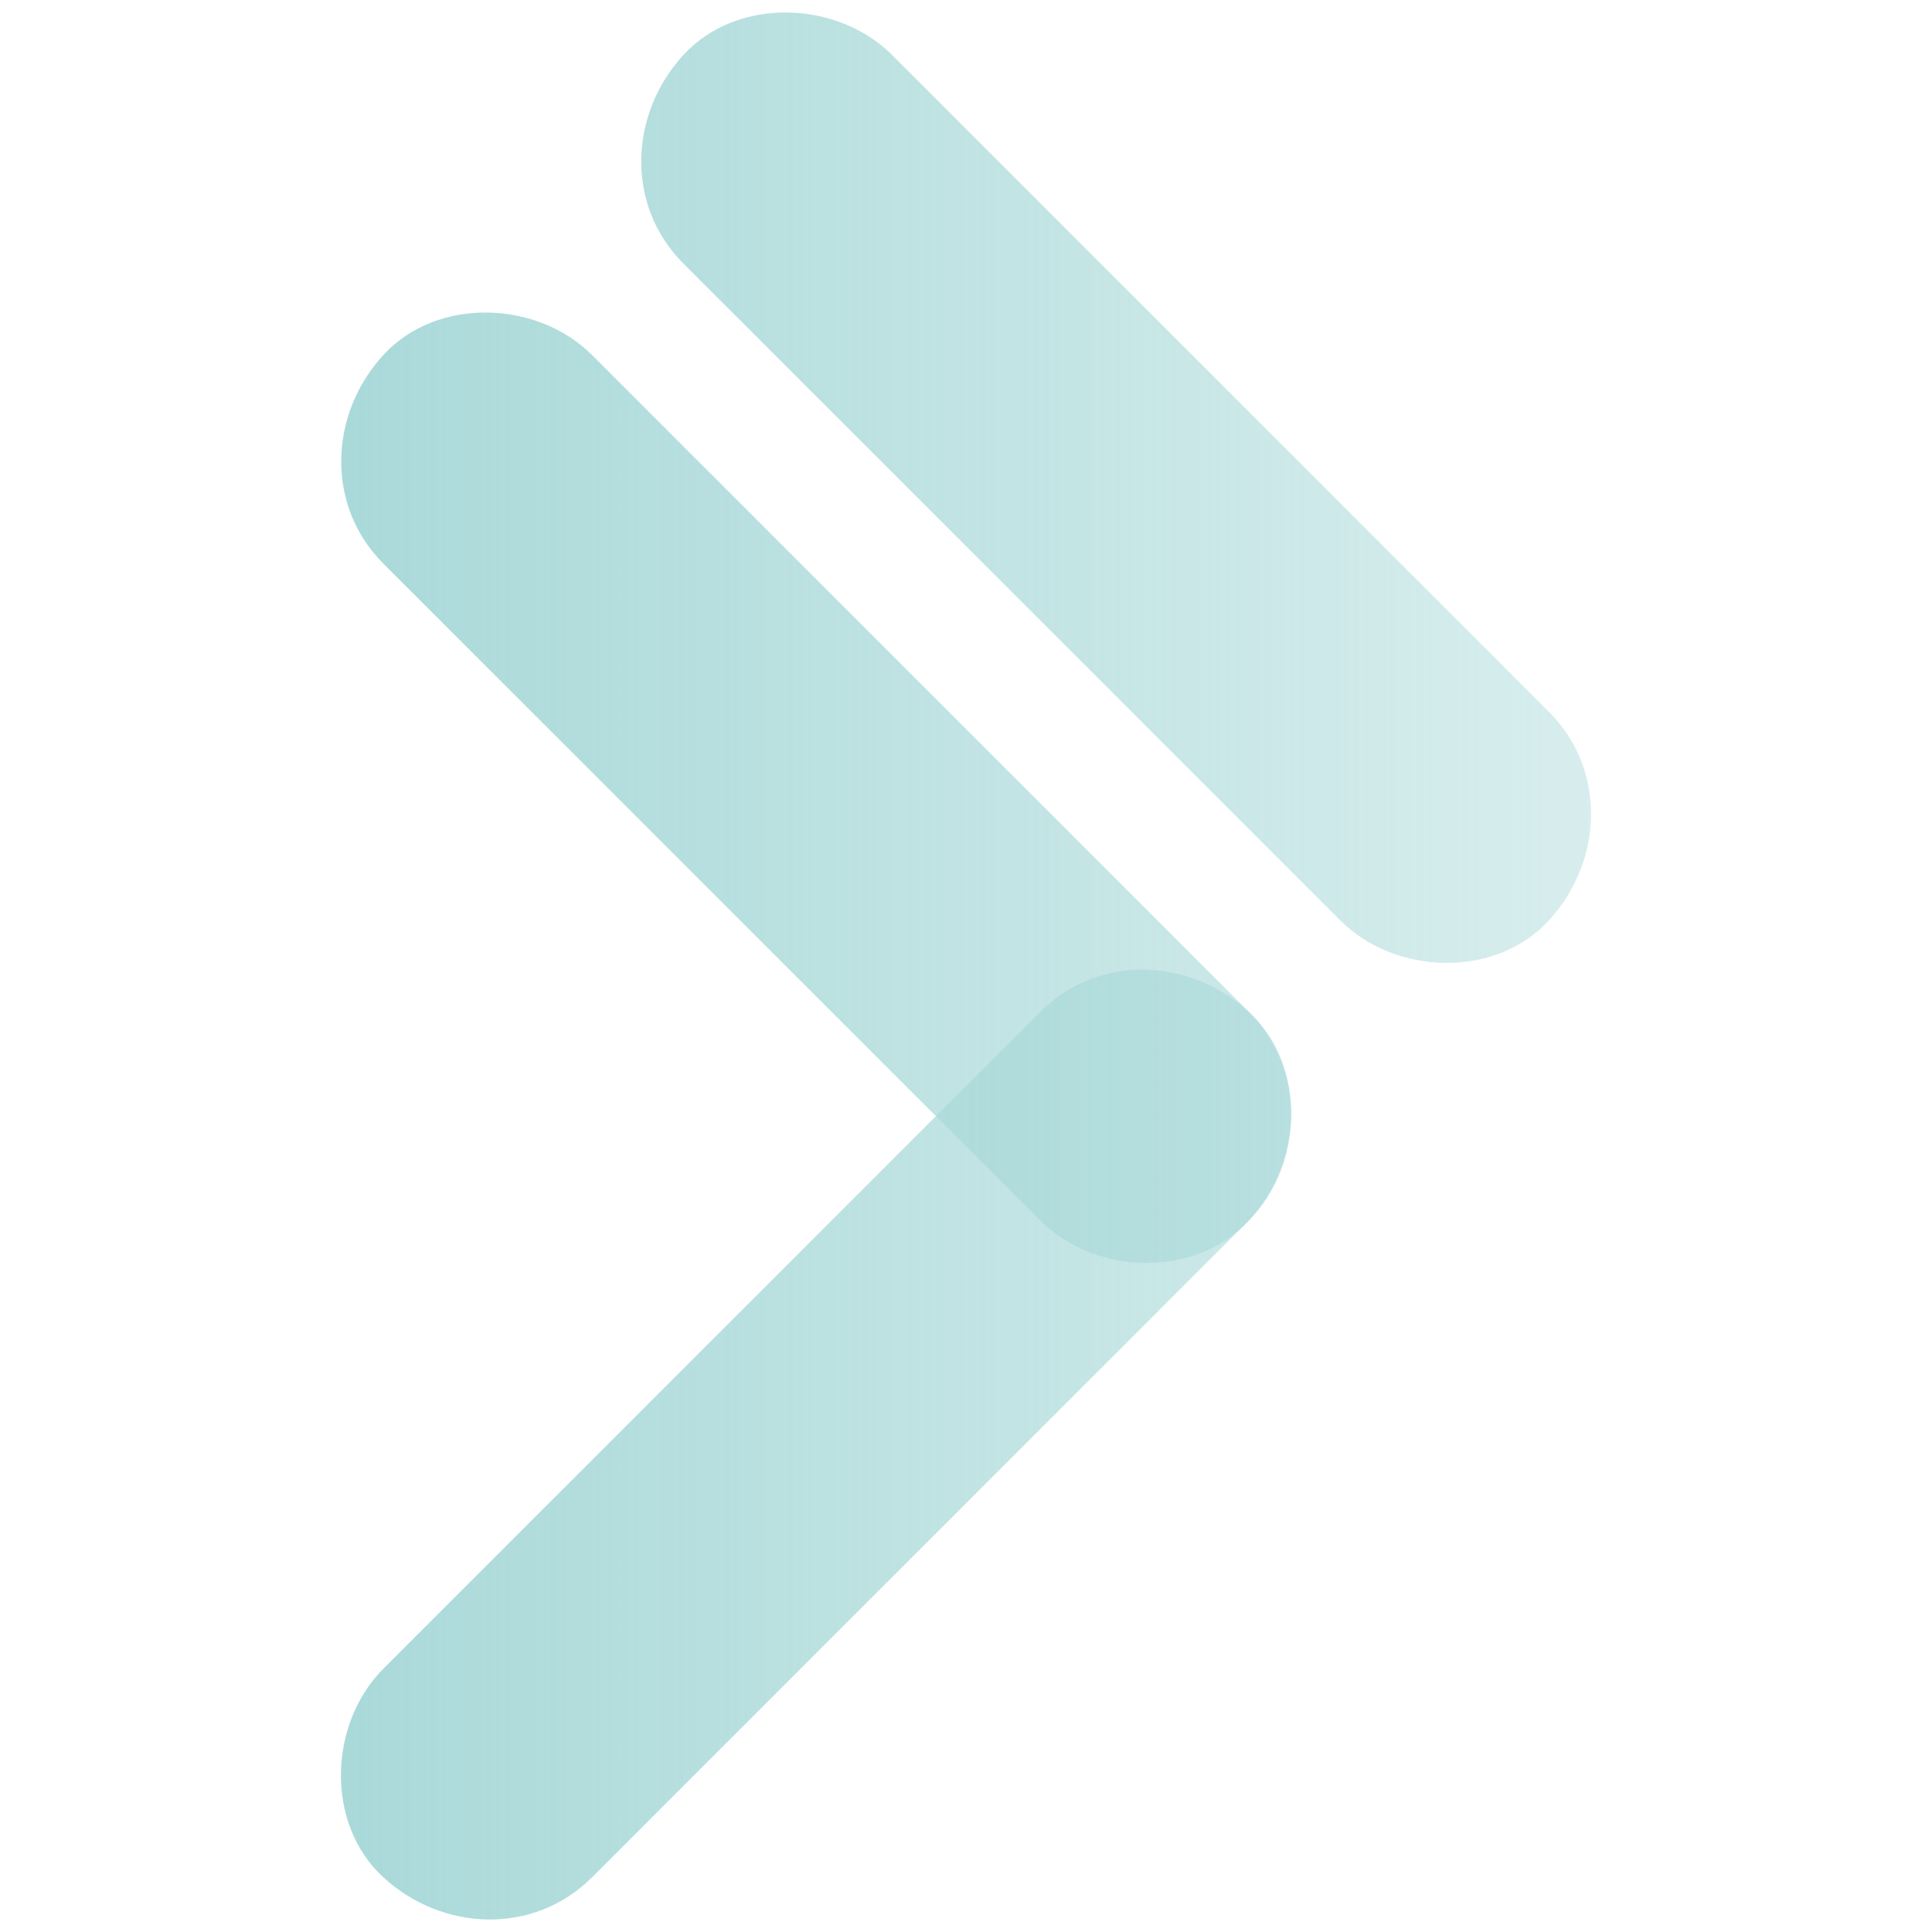
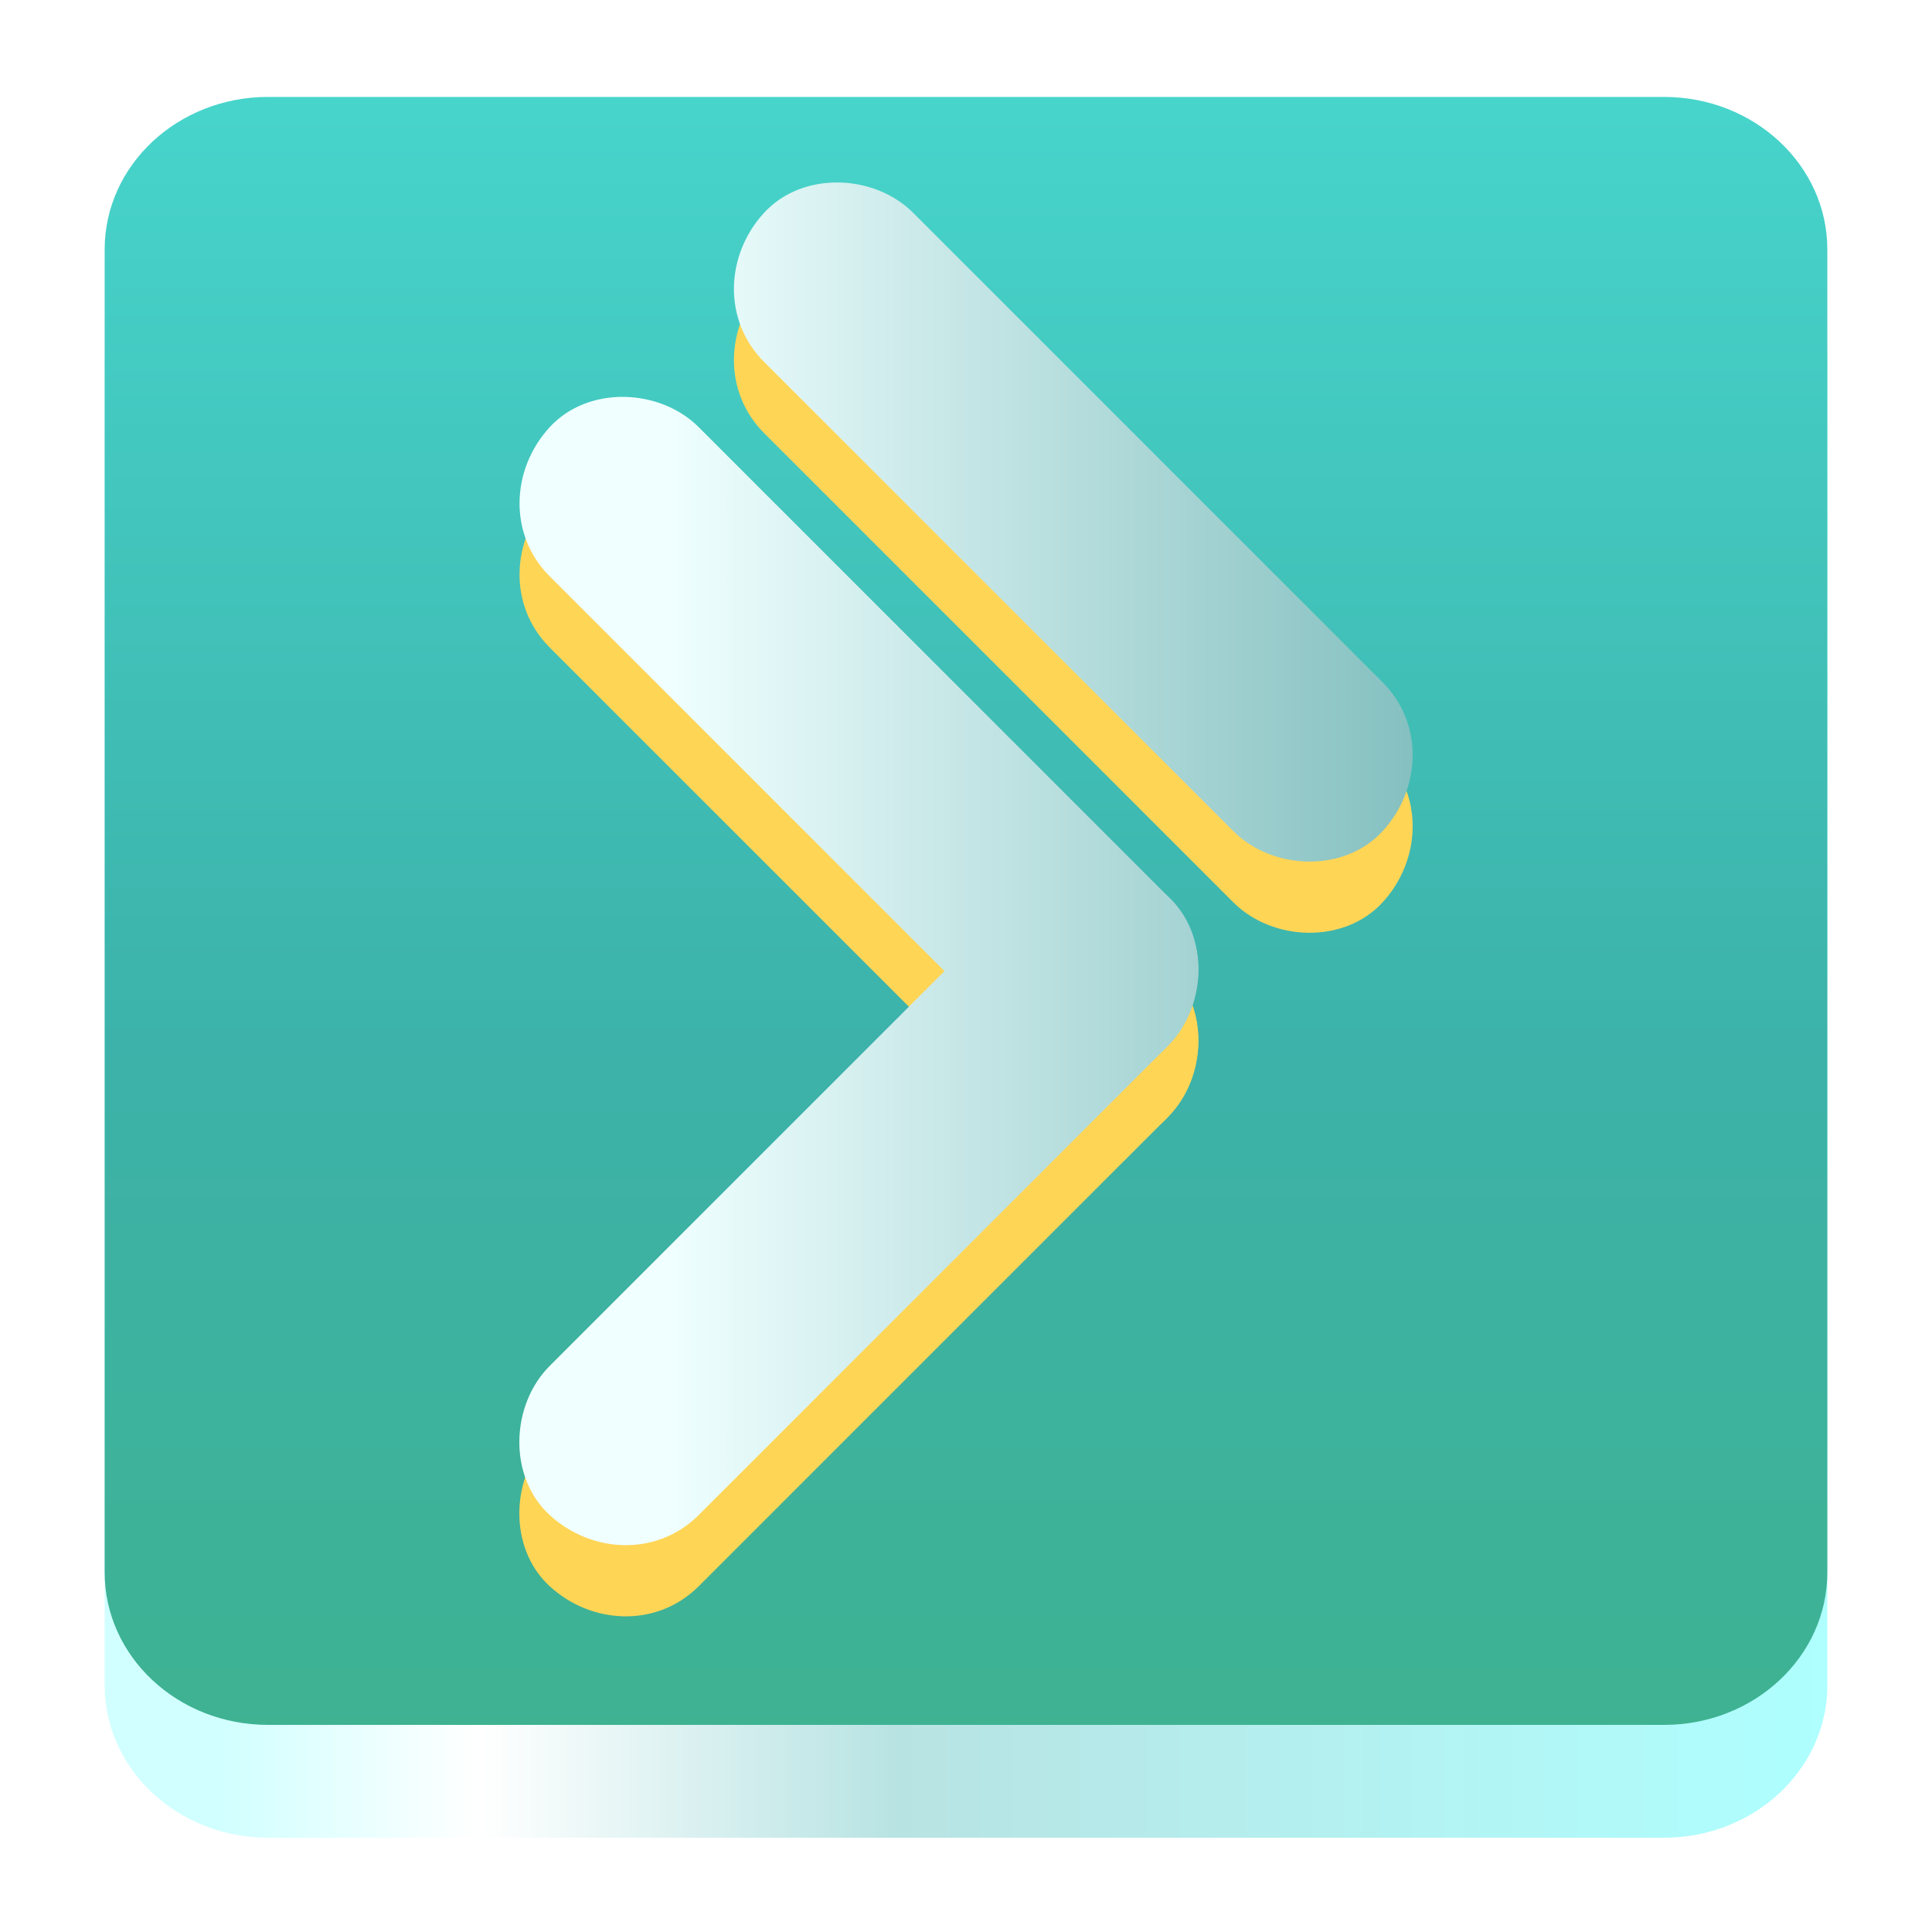
<svg xmlns="http://www.w3.org/2000/svg" xmlns:xlink="http://www.w3.org/1999/xlink" version="1.1" id="Layer_1" x="0px" y="0px" viewBox="0 0 792 792" xml:space="preserve">
  <defs id="defs1127">
-     <linearGradient id="linearGradient6455">
-       <stop style="stop-color:#aad9d9;stop-opacity:1;" offset="0" id="stop6451" />
-       <stop style="stop-color:#aad9d9;stop-opacity:0.463;" offset="1" id="stop6453" />
+     <linearGradient id="linearGradient7705">
+       <stop style="stop-color:#f0ffff;stop-opacity:1;" offset="0.166" id="stop7701" />
+       <stop style="stop-color:#85c0c0;stop-opacity:1;" offset="1" id="stop7703" />
+     </linearGradient>
+     <linearGradient id="linearGradient3261">
+       <stop style="stop-color:#d1ffff;stop-opacity:1;" offset="0.068" id="stop3257" />
+       <stop style="stop-color:#ffffff;stop-opacity:1;" offset="0.218" id="stop3259" />
+       <stop style="stop-color:#b8e3e3;stop-opacity:1;" offset="0.46" id="stop3267" />
+       <stop style="stop-color:#afffff;stop-opacity:1;" offset="1" id="stop3265" />
+     </linearGradient>
+     <linearGradient id="linearGradient3169">
+       <stop style="stop-color:#48d8cf;stop-opacity:1;" offset="0" id="stop3165" />
+       <stop style="stop-color:#3cb2aa;stop-opacity:1;" offset="0.564" id="stop3173" />
+       <stop style="stop-color:#3fb28d;stop-opacity:1;" offset="1" id="stop3167" />
    </linearGradient>
    <linearGradient id="linearGradient6427">
      <stop style="stop-color:#4a72d9;stop-opacity:1;" offset="0" id="stop6425" />
    </linearGradient>
    <linearGradient id="linearGradient6421">
      <stop style="stop-color:#aad9d9;stop-opacity:1;" offset="0" id="stop6419" />
    </linearGradient>
    <linearGradient id="linearGradient1636">
      <stop style="stop-color:#00f0ff;stop-opacity:1;" offset="0" id="stop1711" />
      <stop style="stop-color:#000000;stop-opacity:0;" offset="1" id="stop1713" />
    </linearGradient>
    <linearGradient id="linearGradient1636-1">
      <stop style="stop-color:#00f0ff;stop-opacity:1;" offset="0" id="stop1632" />
      <stop style="stop-color:#000000;stop-opacity:0;" offset="1" id="stop1634" />
    </linearGradient>
-     <linearGradient xlink:href="#linearGradient6455" id="linearGradient6457" x1="246.284" y1="380.563" x2="585.441" y2="380.563" gradientUnits="userSpaceOnUse" />
+     <linearGradient xlink:href="#linearGradient3169" id="linearGradient3171" x1="42.906" y1="-53.678" x2="42.906" y2="758.678" gradientUnits="userSpaceOnUse" gradientTransform="matrix(1,0,0,0.9337709,0,49.89343)" />
+     <linearGradient xlink:href="#linearGradient3261" id="linearGradient3263" x1="42.906" y1="419.667" x2="749.094" y2="419.667" gradientUnits="userSpaceOnUse" />
+     <linearGradient xlink:href="#linearGradient7705" id="linearGradient7709" x1="246.284" y1="380.562" x2="585.441" y2="380.562" gradientUnits="userSpaceOnUse" />
  </defs>
-   <g id="XMLID_2_" transform="matrix(1.511062,0,0,1.511062,-232.394,-179.0535)" style="fill-opacity:1;fill:url(#linearGradient6457);fill-rule:nonzero">
-     <g id="XMLID_4_" style="fill-opacity:1;fill:url(#linearGradient6457);fill-rule:nonzero">
-       <path id="XMLID_8_" fill="#1fc5ed" d="m 257.8,271.4 c 20.1,20.1 40.2,40.2 60.3,60.3 32,32 64,64 96,96 7.3,7.3 14.6,14.6 21.9,21.9 14.8,14.8 42,15.9 56.6,0 14.7,-16 15.8,-40.8 0,-56.6 -20.1,-20.1 -40.2,-40.2 -60.3,-60.3 -32,-32 -64,-64 -96,-96 -7.3,-7.3 -14.6,-14.6 -21.9,-21.9 -14.8,-14.8 -42,-15.9 -56.6,0 -14.7,16 -15.8,40.8 0,56.6 z" style="fill-opacity:1;fill:url(#linearGradient6457);fill-rule:nonzero" />
+   <rect style="display:inline;fill:url(#linearGradient3263);fill-opacity:1;stroke-width:0.821;stroke-linecap:round;stroke-linejoin:round;paint-order:markers fill stroke" id="rect2311" width="706.188" height="667.36" x="42.906" y="85.987" rx="66.952" ry="62.518" />
+   <rect style="display:inline;fill:url(#linearGradient3171);fill-opacity:1;stroke-width:0.821;stroke-linecap:round;stroke-linejoin:round;paint-order:markers fill stroke" id="rect2800" width="706.188" height="667.36" x="42.906" y="39.737" rx="66.952" ry="62.518" />
+   <g id="XMLID_2_" transform="matrix(1.079756,0,0,1.079756,-53.03021,-27.62226)" style="display:inline;fill:#ffd556;fill-opacity:1;fill-rule:nonzero" class="UnoptimicedTransforms">
+     <g id="XMLID_4_" style="fill:#ffd556;fill-opacity:1;fill-rule:nonzero">
+       <path id="XMLID_8_" fill="#1fc5ed" d="m 257.8,271.4 c 20.1,20.1 40.2,40.2 60.3,60.3 32,32 64,64 96,96 7.3,7.3 14.6,14.6 21.9,21.9 14.8,14.8 42,15.9 56.6,0 14.7,-16 15.8,-40.8 0,-56.6 -20.1,-20.1 -40.2,-40.2 -60.3,-60.3 -32,-32 -64,-64 -96,-96 -7.3,-7.3 -14.6,-14.6 -21.9,-21.9 -14.8,-14.8 -42,-15.9 -56.6,0 -14.7,16 -15.8,40.8 0,56.6 z" style="fill:#ffd556;fill-opacity:1;fill-rule:nonzero" />
    </g>
-     <g id="XMLID_5_" style="fill-opacity:1;fill:url(#linearGradient6457);fill-rule:nonzero">
-       <path id="XMLID_7_" fill="#1fc5ed" d="m 339.2,190 c 20.1,20.1 40.2,40.2 60.3,60.3 32,32 64,64 96,96 7.3,7.3 14.6,14.6 21.9,21.9 14.8,14.8 42,15.9 56.6,0 14.7,-16 15.8,-40.8 0,-56.6 -20.1,-20.1 -40.2,-40.2 -60.3,-60.3 -32,-32 -64,-64 -96,-96 -7.3,-7.3 -14.6,-14.6 -21.9,-21.9 -14.8,-14.8 -42,-15.9 -56.6,0 -14.7,16 -15.8,40.8 0,56.6 z" style="fill-opacity:1;fill:url(#linearGradient6457);fill-rule:nonzero" />
+     <g id="XMLID_5_" style="fill:#ffd556;fill-opacity:1;fill-rule:nonzero">
+       <path id="XMLID_7_" fill="#1fc5ed" d="m 339.2,190 c 20.1,20.1 40.2,40.2 60.3,60.3 32,32 64,64 96,96 7.3,7.3 14.6,14.6 21.9,21.9 14.8,14.8 42,15.9 56.6,0 14.7,-16 15.8,-40.8 0,-56.6 -20.1,-20.1 -40.2,-40.2 -60.3,-60.3 -32,-32 -64,-64 -96,-96 -7.3,-7.3 -14.6,-14.6 -21.9,-21.9 -14.8,-14.8 -42,-15.9 -56.6,0 -14.7,16 -15.8,40.8 0,56.6 z" style="fill:#ffd556;fill-opacity:1;fill-rule:nonzero" />
    </g>
-     <g id="XMLID_3_" style="fill-opacity:1;fill:url(#linearGradient6457);fill-rule:nonzero">
-       <path id="XMLID_6_" fill="#1fc5ed" d="m 314.4,627.8 c 20.1,-20.1 40.2,-40.2 60.3,-60.3 32,-32 64,-64 96,-96 7.3,-7.3 14.6,-14.6 21.9,-21.9 14.8,-14.8 15.9,-42 0,-56.6 -16,-14.7 -40.8,-15.8 -56.6,0 -20.1,20.1 -40.2,40.2 -60.3,60.3 -32,32 -64,64 -96,96 -7.3,7.3 -14.6,14.6 -21.9,21.9 -14.8,14.8 -15.9,42 0,56.6 16,14.7 40.8,15.8 56.6,0 z" style="fill-opacity:1;fill:url(#linearGradient6457);fill-rule:nonzero" />
+     <g id="XMLID_3_" style="fill:#ffd556;fill-opacity:1;fill-rule:nonzero">
+       <path id="XMLID_6_" fill="#1fc5ed" d="m 314.4,627.8 c 20.1,-20.1 40.2,-40.2 60.3,-60.3 32,-32 64,-64 96,-96 7.3,-7.3 14.6,-14.6 21.9,-21.9 14.8,-14.8 15.9,-42 0,-56.6 -16,-14.7 -40.8,-15.8 -56.6,0 -20.1,20.1 -40.2,40.2 -60.3,60.3 -32,32 -64,64 -96,96 -7.3,7.3 -14.6,14.6 -21.9,21.9 -14.8,14.8 -15.9,42 0,56.6 16,14.7 40.8,15.8 56.6,0 z" style="fill:#ffd556;fill-opacity:1;fill-rule:nonzero" />
+     </g>
+   </g>
+   <g id="g3225" transform="matrix(1.079756,0,0,1.079756,-53.03021,-56.80462)" style="display:inline;fill:url(#linearGradient7709);fill-opacity:1;fill-rule:nonzero" class="UnoptimicedTransforms">
+     <g id="g3215" style="fill:url(#linearGradient7709);fill-opacity:1;fill-rule:nonzero">
+       <path id="path3213" fill="#1fc5ed" d="m 257.8,271.4 c 20.1,20.1 40.2,40.2 60.3,60.3 32,32 64,64 96,96 7.3,7.3 14.6,14.6 21.9,21.9 14.8,14.8 42,15.9 56.6,0 14.7,-16 15.8,-40.8 0,-56.6 -20.1,-20.1 -40.2,-40.2 -60.3,-60.3 -32,-32 -64,-64 -96,-96 -7.3,-7.3 -14.6,-14.6 -21.9,-21.9 -14.8,-14.8 -42,-15.9 -56.6,0 -14.7,16 -15.8,40.8 0,56.6 z" style="fill:url(#linearGradient7709);fill-opacity:1;fill-rule:nonzero" />
+     </g>
+     <g id="g3219" style="fill:url(#linearGradient7709);fill-opacity:1;fill-rule:nonzero">
+       <path id="path3217" fill="#1fc5ed" d="m 339.2,190 c 20.1,20.1 40.2,40.2 60.3,60.3 32,32 64,64 96,96 7.3,7.3 14.6,14.6 21.9,21.9 14.8,14.8 42,15.9 56.6,0 14.7,-16 15.8,-40.8 0,-56.6 -20.1,-20.1 -40.2,-40.2 -60.3,-60.3 -32,-32 -64,-64 -96,-96 -7.3,-7.3 -14.6,-14.6 -21.9,-21.9 -14.8,-14.8 -42,-15.9 -56.6,0 -14.7,16 -15.8,40.8 0,56.6 z" style="fill:url(#linearGradient7709);fill-opacity:1;fill-rule:nonzero" />
+     </g>
+     <g id="g3223" style="fill:url(#linearGradient7709);fill-opacity:1;fill-rule:nonzero">
+       <path id="path3221" fill="#1fc5ed" d="m 314.4,627.8 c 20.1,-20.1 40.2,-40.2 60.3,-60.3 32,-32 64,-64 96,-96 7.3,-7.3 14.6,-14.6 21.9,-21.9 14.8,-14.8 15.9,-42 0,-56.6 -16,-14.7 -40.8,-15.8 -56.6,0 -20.1,20.1 -40.2,40.2 -60.3,60.3 -32,32 -64,64 -96,96 -7.3,7.3 -14.6,14.6 -21.9,21.9 -14.8,14.8 -15.9,42 0,56.6 16,14.7 40.8,15.8 56.6,0 z" style="fill:url(#linearGradient7709);fill-opacity:1;fill-rule:nonzero" />
    </g>
  </g>
</svg>
